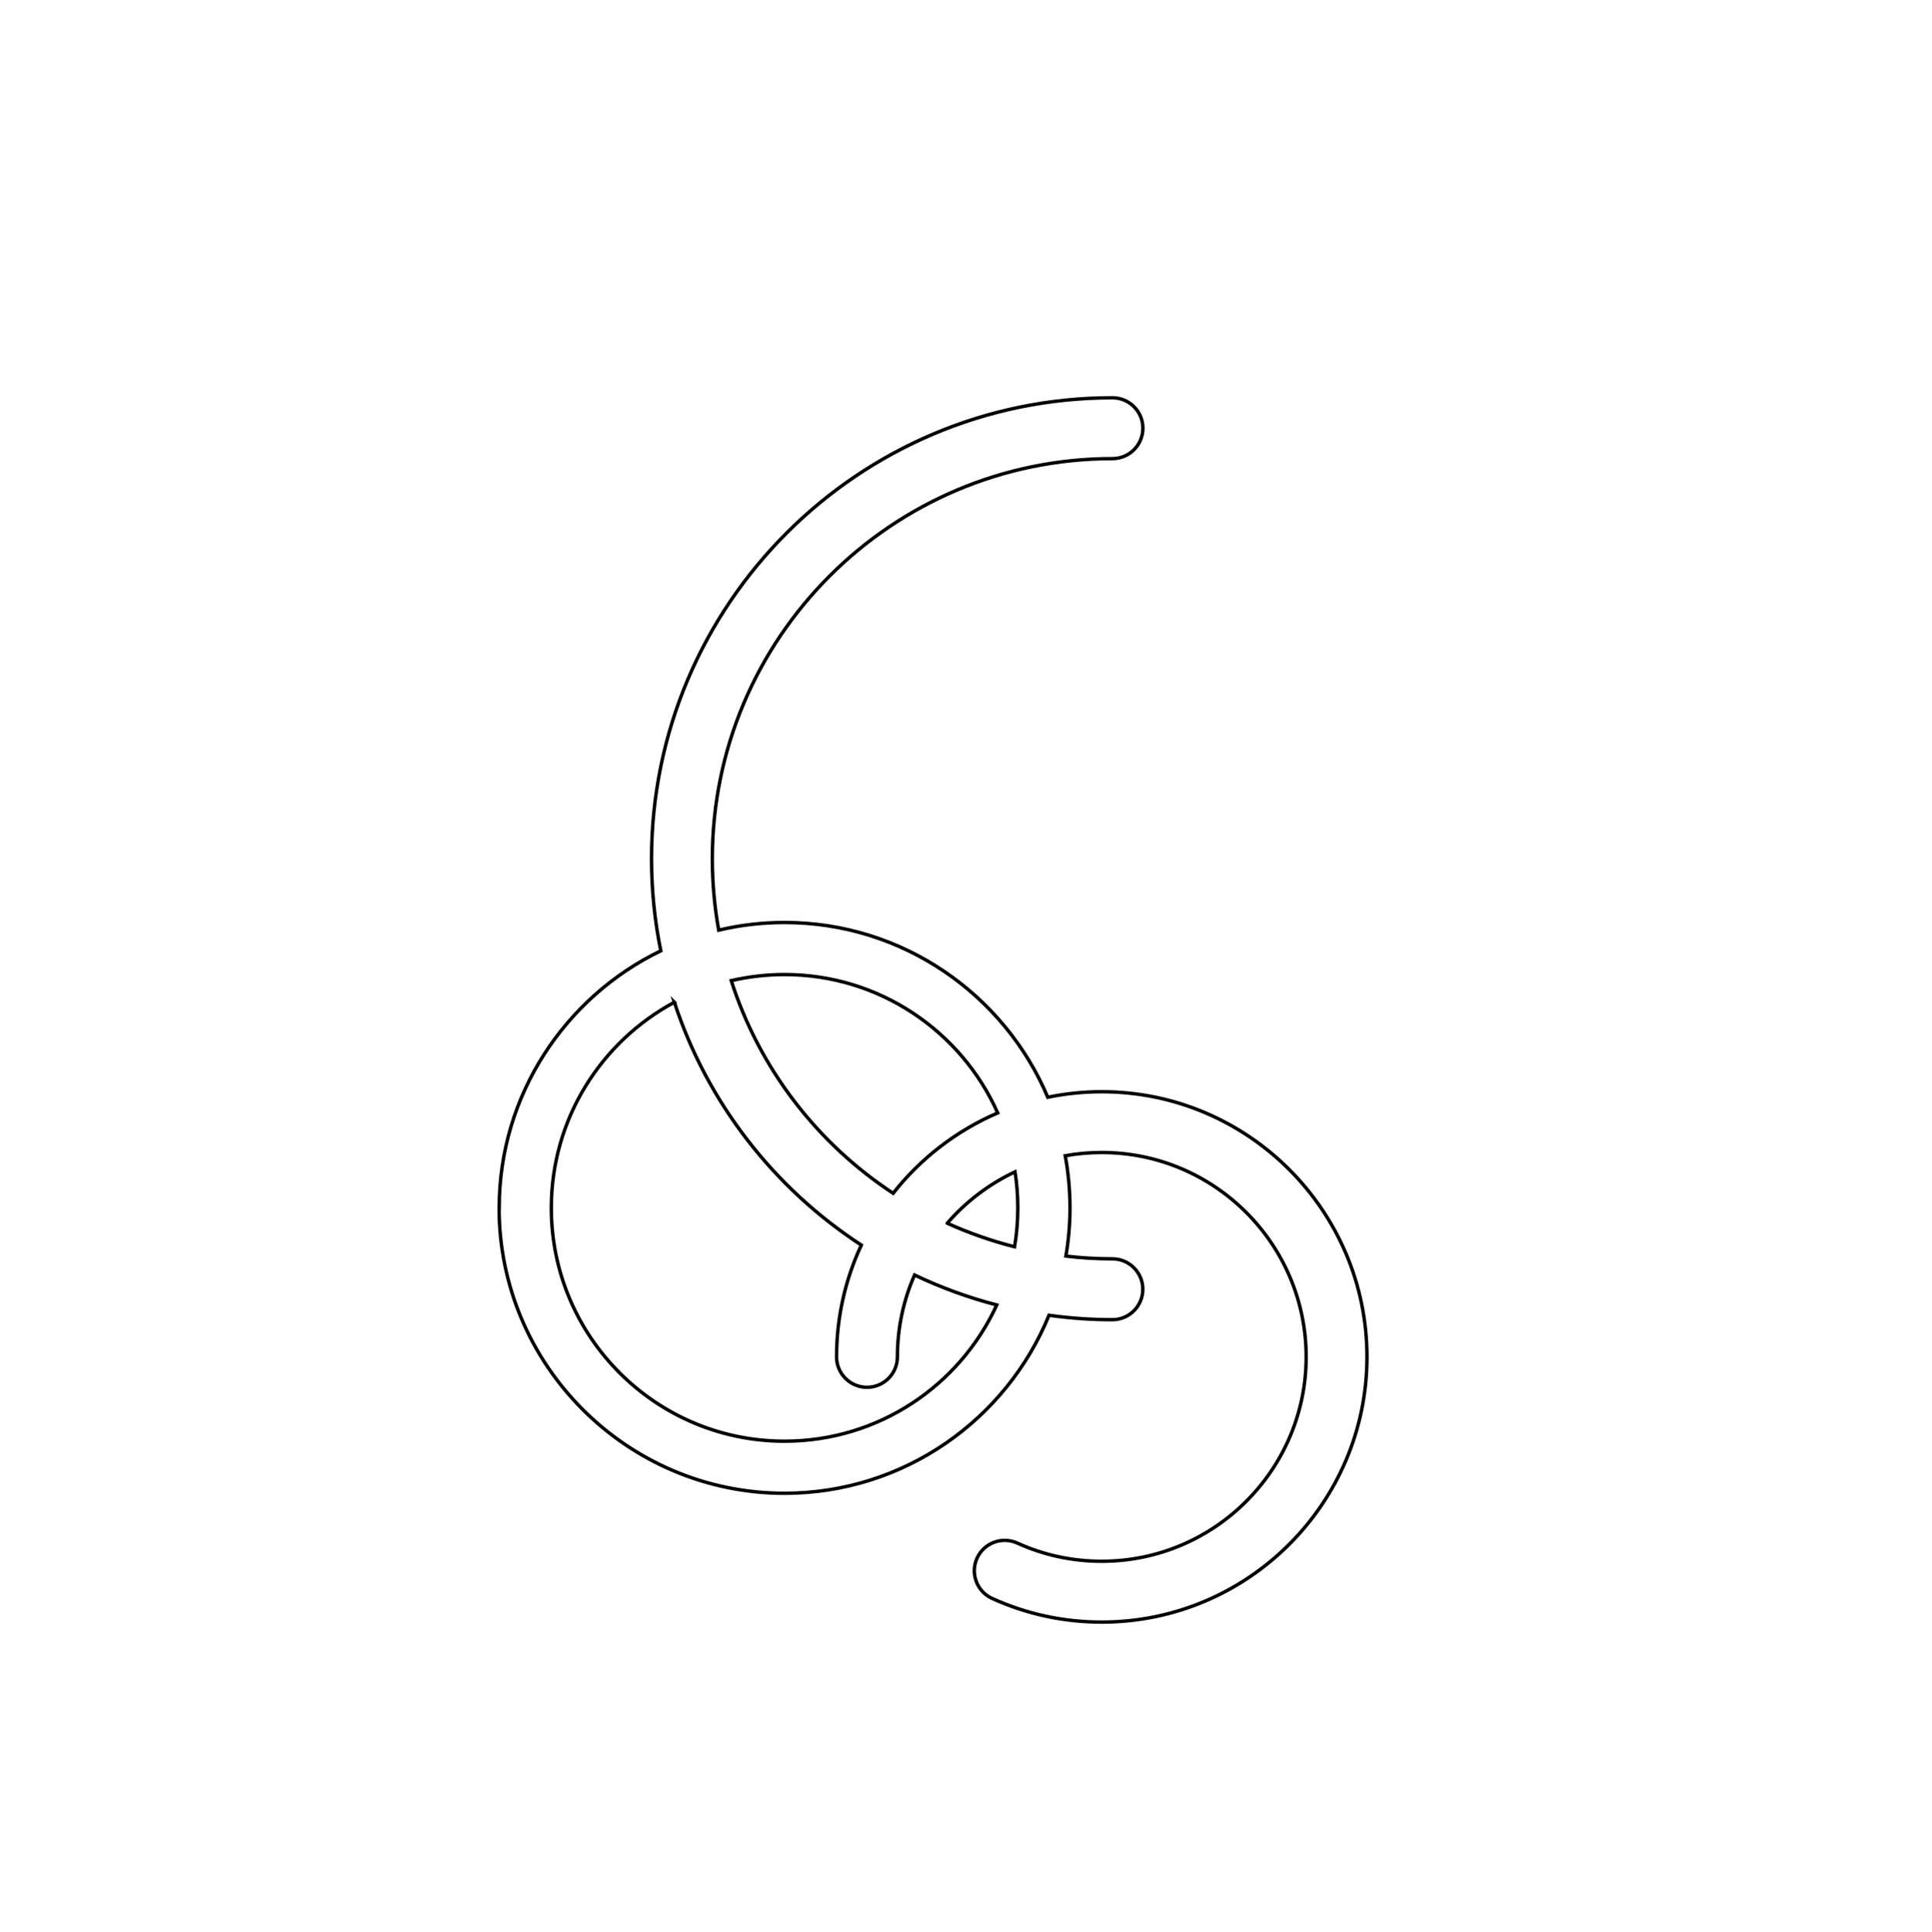
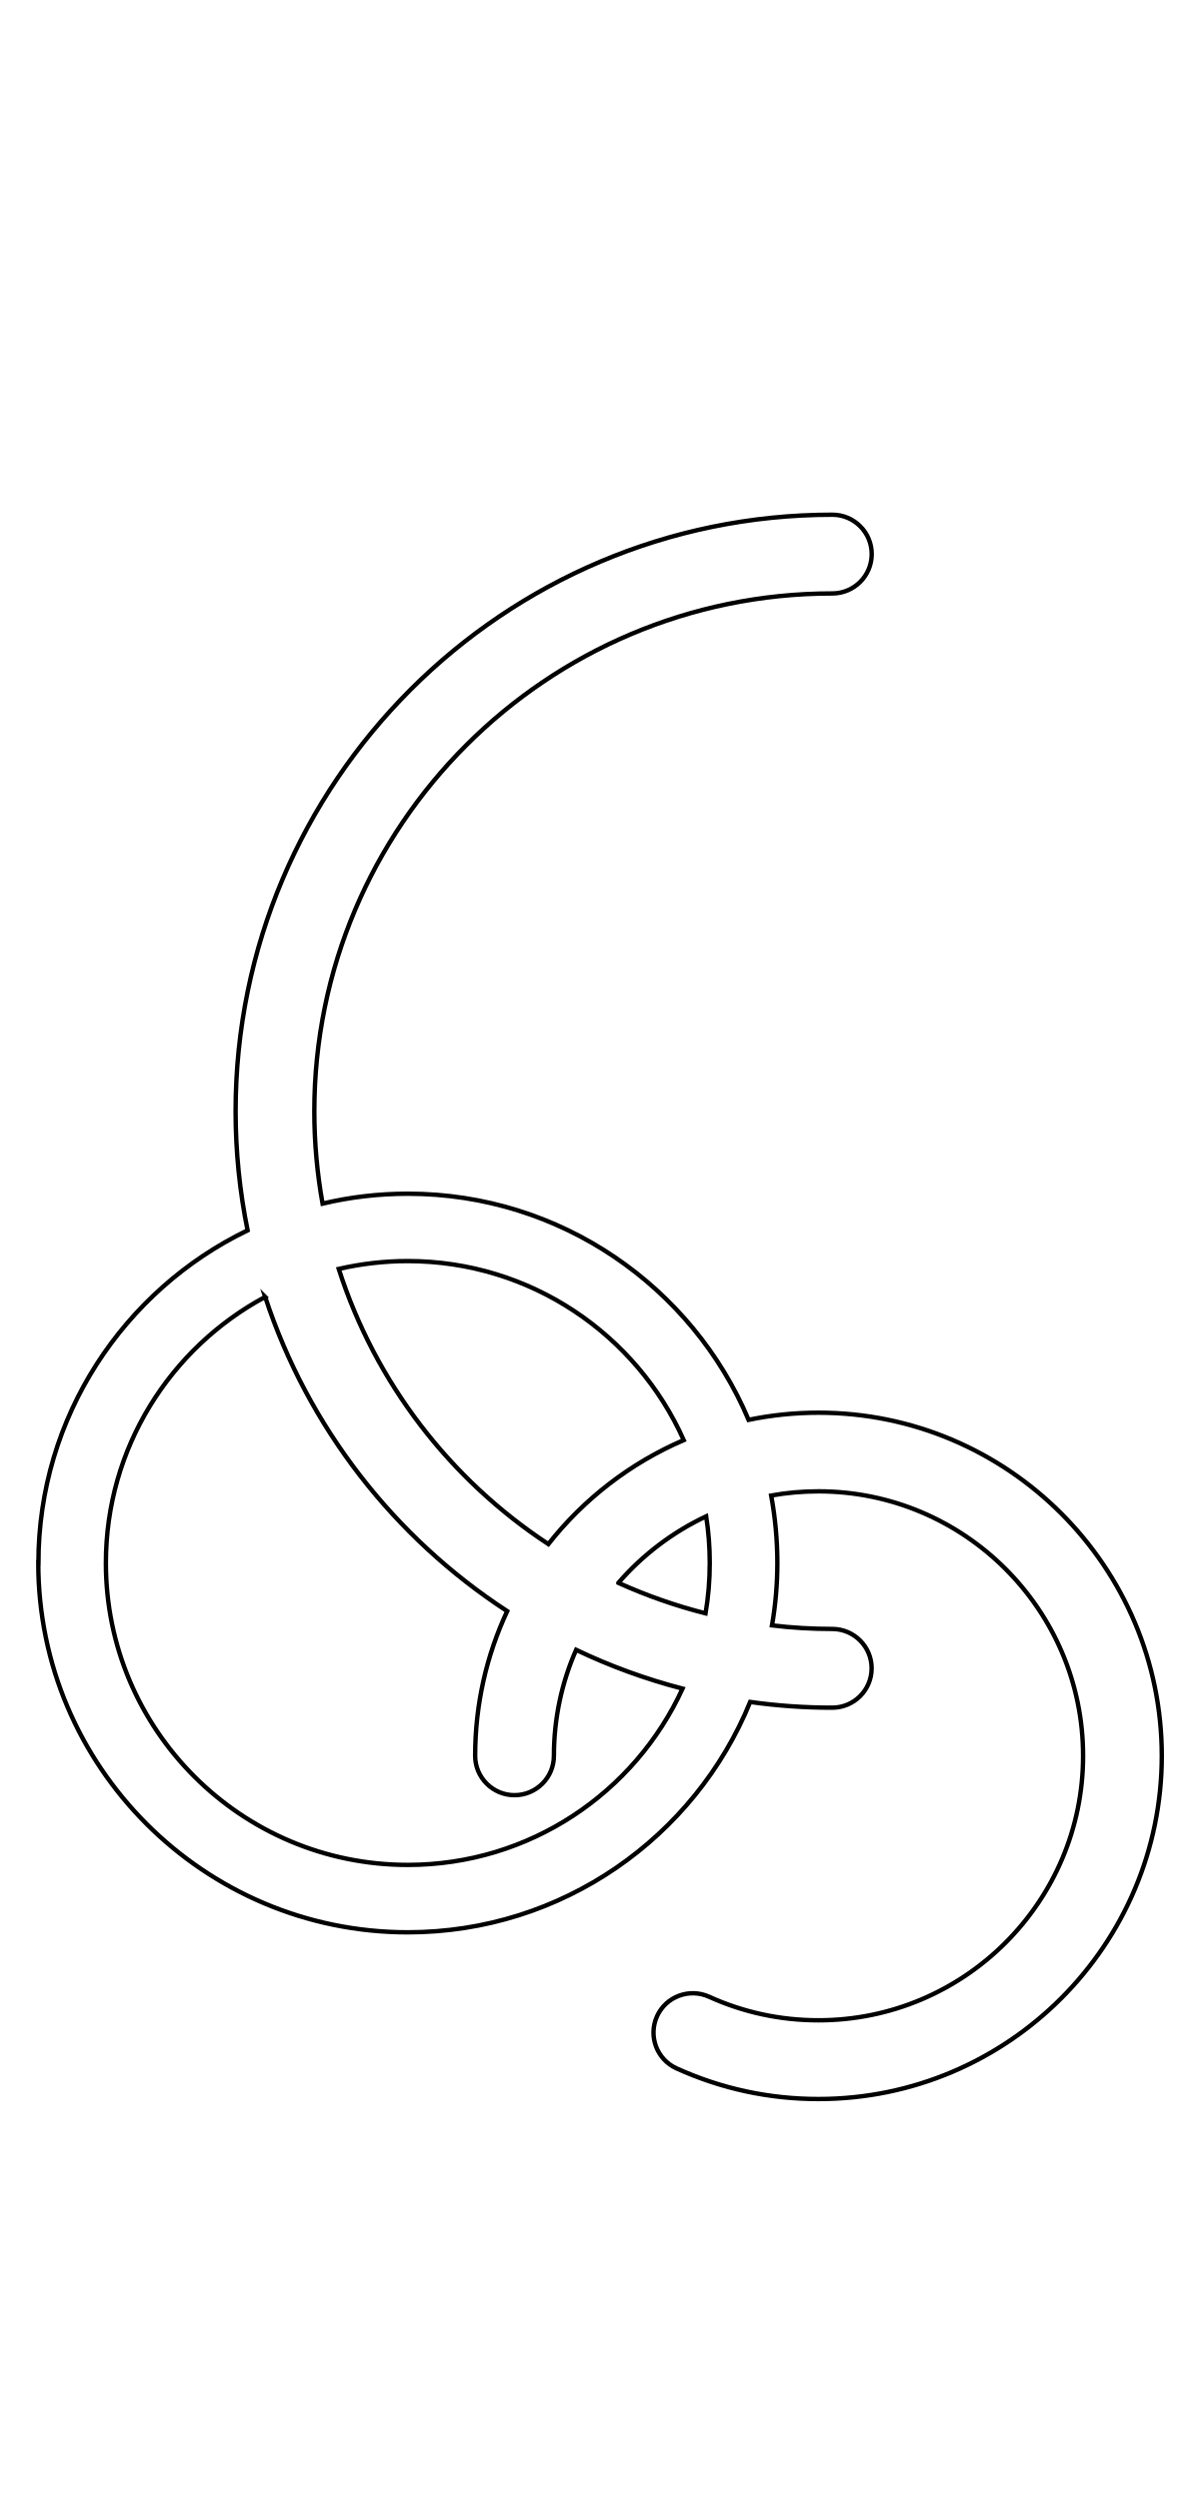
- <svg xmlns="http://www.w3.org/2000/svg" id="_레이어_1" data-name="레이어 1" viewBox="0 0 566.93 566.93">
+ <svg xmlns="http://www.w3.org/2000/svg" id="_레이어_1" data-name="레이어 1" viewBox="0 0 272.58 566.93">
  <defs>
    <style>
      .cls-1 {
        fill: none;
        stroke: #000;
        stroke-miterlimit: 10;
      }
    </style>
  </defs>
-   <path class="cls-1" d="M146.51,354.58c0,46.19,37.59,83.79,83.79,83.79,35.07,0,65.16-21.65,77.65-52.26,6.08.86,12.29,1.3,18.61,1.3,4.93,0,8.93-4,8.93-8.93s-4-8.93-8.93-8.93c-4.62,0-9.18-.27-13.66-.81.79-4.61,1.21-9.34,1.21-14.16,0-5.22-.49-10.35-1.4-15.3,3.47-.63,7.07-.95,10.73-.95,33.08,0,60,26.92,60,60s-26.92,60-60,60c-8.66,0-17.01-1.8-24.8-5.34-4.5-2.03-9.79-.05-11.82,4.43-2.03,4.5-.05,9.79,4.43,11.82,10.15,4.61,20.96,6.95,32.19,6.95,42.92,0,77.85-34.93,77.85-77.85s-34.93-77.85-77.85-77.85c-5.43,0-10.73.56-15.85,1.62-12.72-30.11-42.58-51.3-77.27-51.3-6.66,0-13.14.77-19.34,2.25-1.22-6.8-1.87-13.8-1.87-20.96,0-64.78,52.69-117.47,117.47-117.47,4.93,0,8.93-3.99,8.93-8.93s-4-8.93-8.93-8.93c-74.63,0-135.32,60.7-135.32,135.32,0,9.25.94,18.3,2.72,27.03-28.04,13.55-47.44,42.29-47.44,75.47ZM298.79,354.58c0,3.89-.32,7.7-.95,11.43-6.84-1.73-13.46-4.07-19.76-6.91v-.02c5.49-6.32,12.25-11.48,19.9-15.08.54,3.46.81,6.98.81,10.58ZM230.3,286.09c27.89,0,51.9,16.68,62.59,40.62-12.11,5.2-22.66,13.37-30.7,23.59-22.24-14.61-39.25-36.58-47.53-62.43,5.02-1.15,10.26-1.78,15.64-1.78ZM197.96,294.21c9.68,29.55,29.3,54.63,54.89,71.3-4.66,9.97-7.27,21.11-7.27,32.82,0,4.93,4,8.93,8.93,8.93s8.93-3.99,8.93-8.93c0-8.55,1.8-16.68,5.04-24.04,7.67,3.67,15.75,6.62,24.13,8.8-10.82,23.59-34.64,39.99-62.3,39.99-37.81,0-68.47-30.66-68.47-68.49,0-26.13,14.63-48.82,36.13-60.37Z" />
+   <path class="cls-1" d="M8.68,354.58c0,46.19,37.59,83.79,83.79,83.79,35.07,0,65.16-21.65,77.65-52.26,6.08.86,12.29,1.3,18.61,1.3,4.93,0,8.93-4,8.93-8.93s-4-8.93-8.93-8.93c-4.62,0-9.18-.27-13.66-.81.79-4.61,1.21-9.34,1.21-14.16,0-5.22-.49-10.35-1.4-15.3,3.47-.63,7.07-.95,10.73-.95,33.08,0,60,26.92,60,60s-26.92,60-60,60c-8.66,0-17.01-1.8-24.8-5.34-4.5-2.03-9.79-.05-11.82,4.43-2.03,4.5-.05,9.79,4.43,11.82,10.15,4.61,20.96,6.95,32.19,6.95,42.92,0,77.85-34.93,77.85-77.85s-34.93-77.85-77.85-77.85c-5.43,0-10.73.56-15.85,1.62-12.72-30.11-42.58-51.3-77.27-51.3-6.66,0-13.14.77-19.34,2.25-1.22-6.8-1.87-13.8-1.87-20.96,0-64.78,52.69-117.47,117.47-117.47,4.93,0,8.93-3.99,8.93-8.93s-4-8.93-8.93-8.93c-74.63,0-135.32,60.7-135.32,135.32,0,9.25.94,18.3,2.72,27.03-28.04,13.55-47.44,42.29-47.44,75.47ZM160.95,354.58c0,3.89-.32,7.7-.95,11.43-6.84-1.73-13.46-4.07-19.76-6.91v-.02c5.49-6.32,12.25-11.48,19.9-15.08.54,3.46.81,6.98.81,10.58ZM92.46,286.09c27.89,0,51.9,16.68,62.59,40.62-12.11,5.2-22.66,13.37-30.7,23.59-22.24-14.61-39.25-36.58-47.53-62.43,5.02-1.15,10.26-1.78,15.64-1.78ZM60.13,294.21c9.68,29.55,29.3,54.63,54.89,71.3-4.66,9.97-7.27,21.11-7.27,32.82,0,4.93,4,8.93,8.93,8.93s8.93-3.99,8.93-8.93c0-8.55,1.8-16.68,5.04-24.04,7.67,3.67,15.75,6.62,24.13,8.8-10.82,23.59-34.64,39.99-62.3,39.99-37.81,0-68.47-30.66-68.47-68.49,0-26.13,14.63-48.82,36.13-60.37Z" />
</svg>
